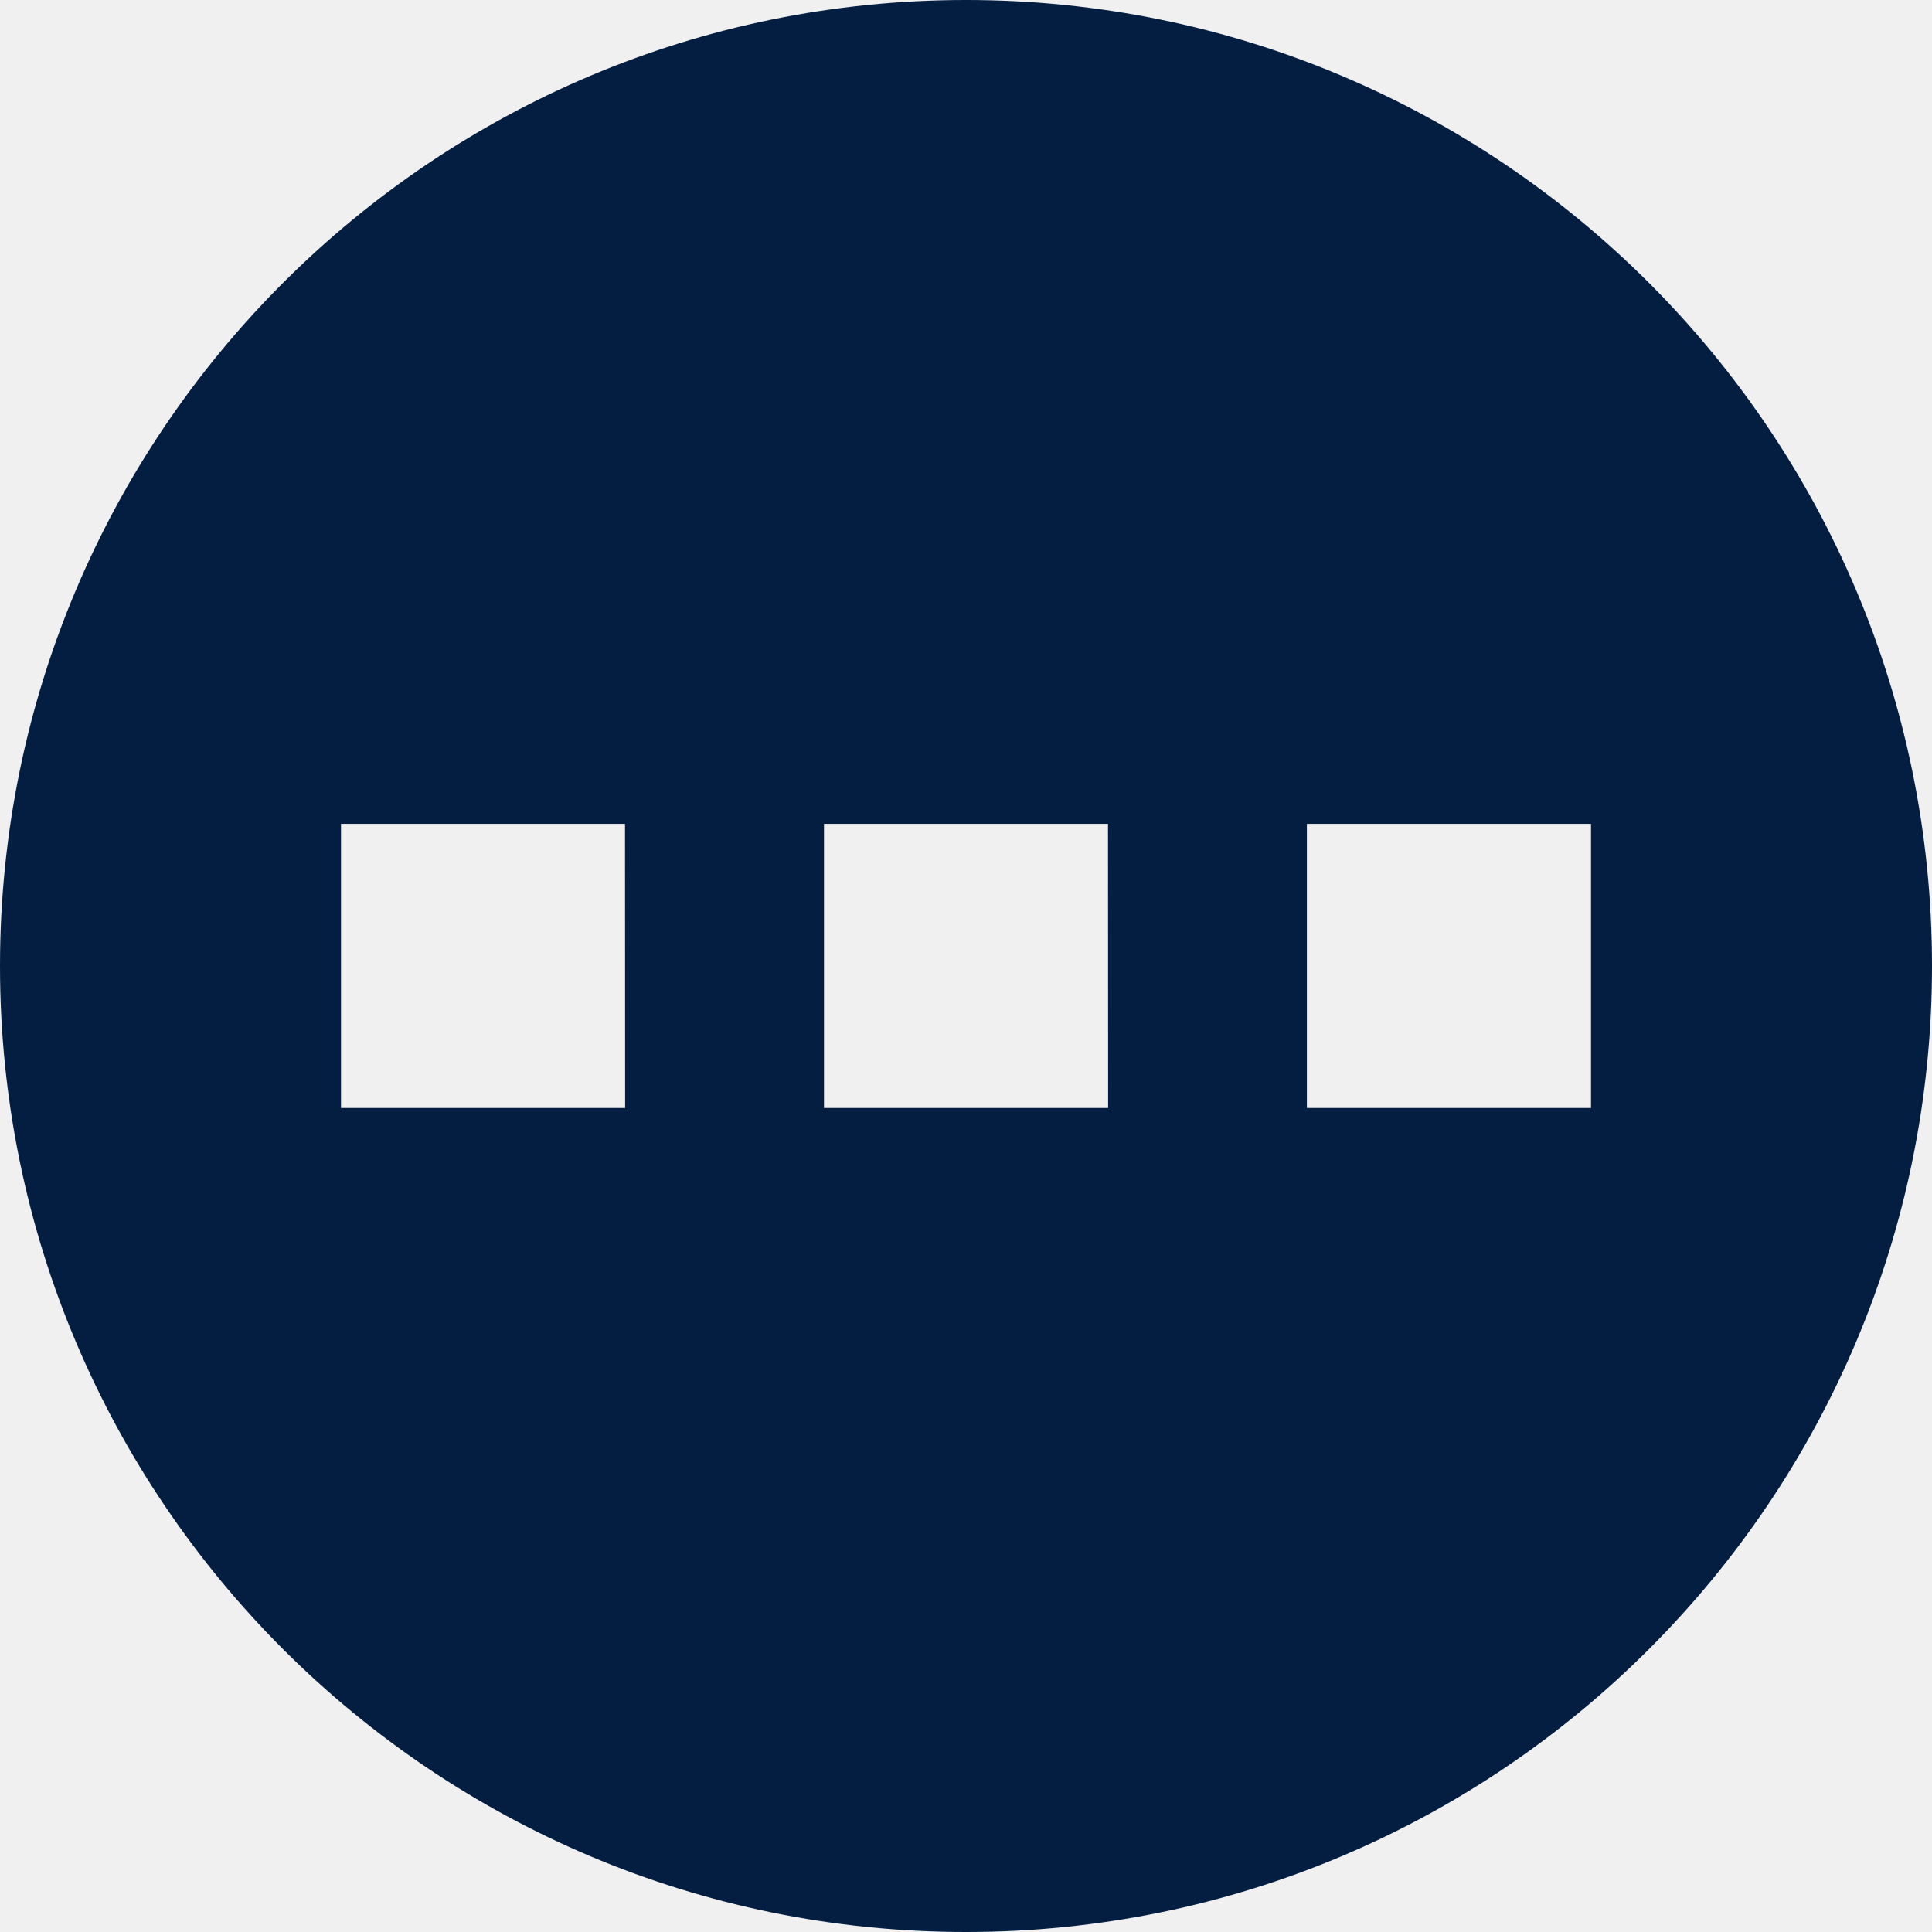
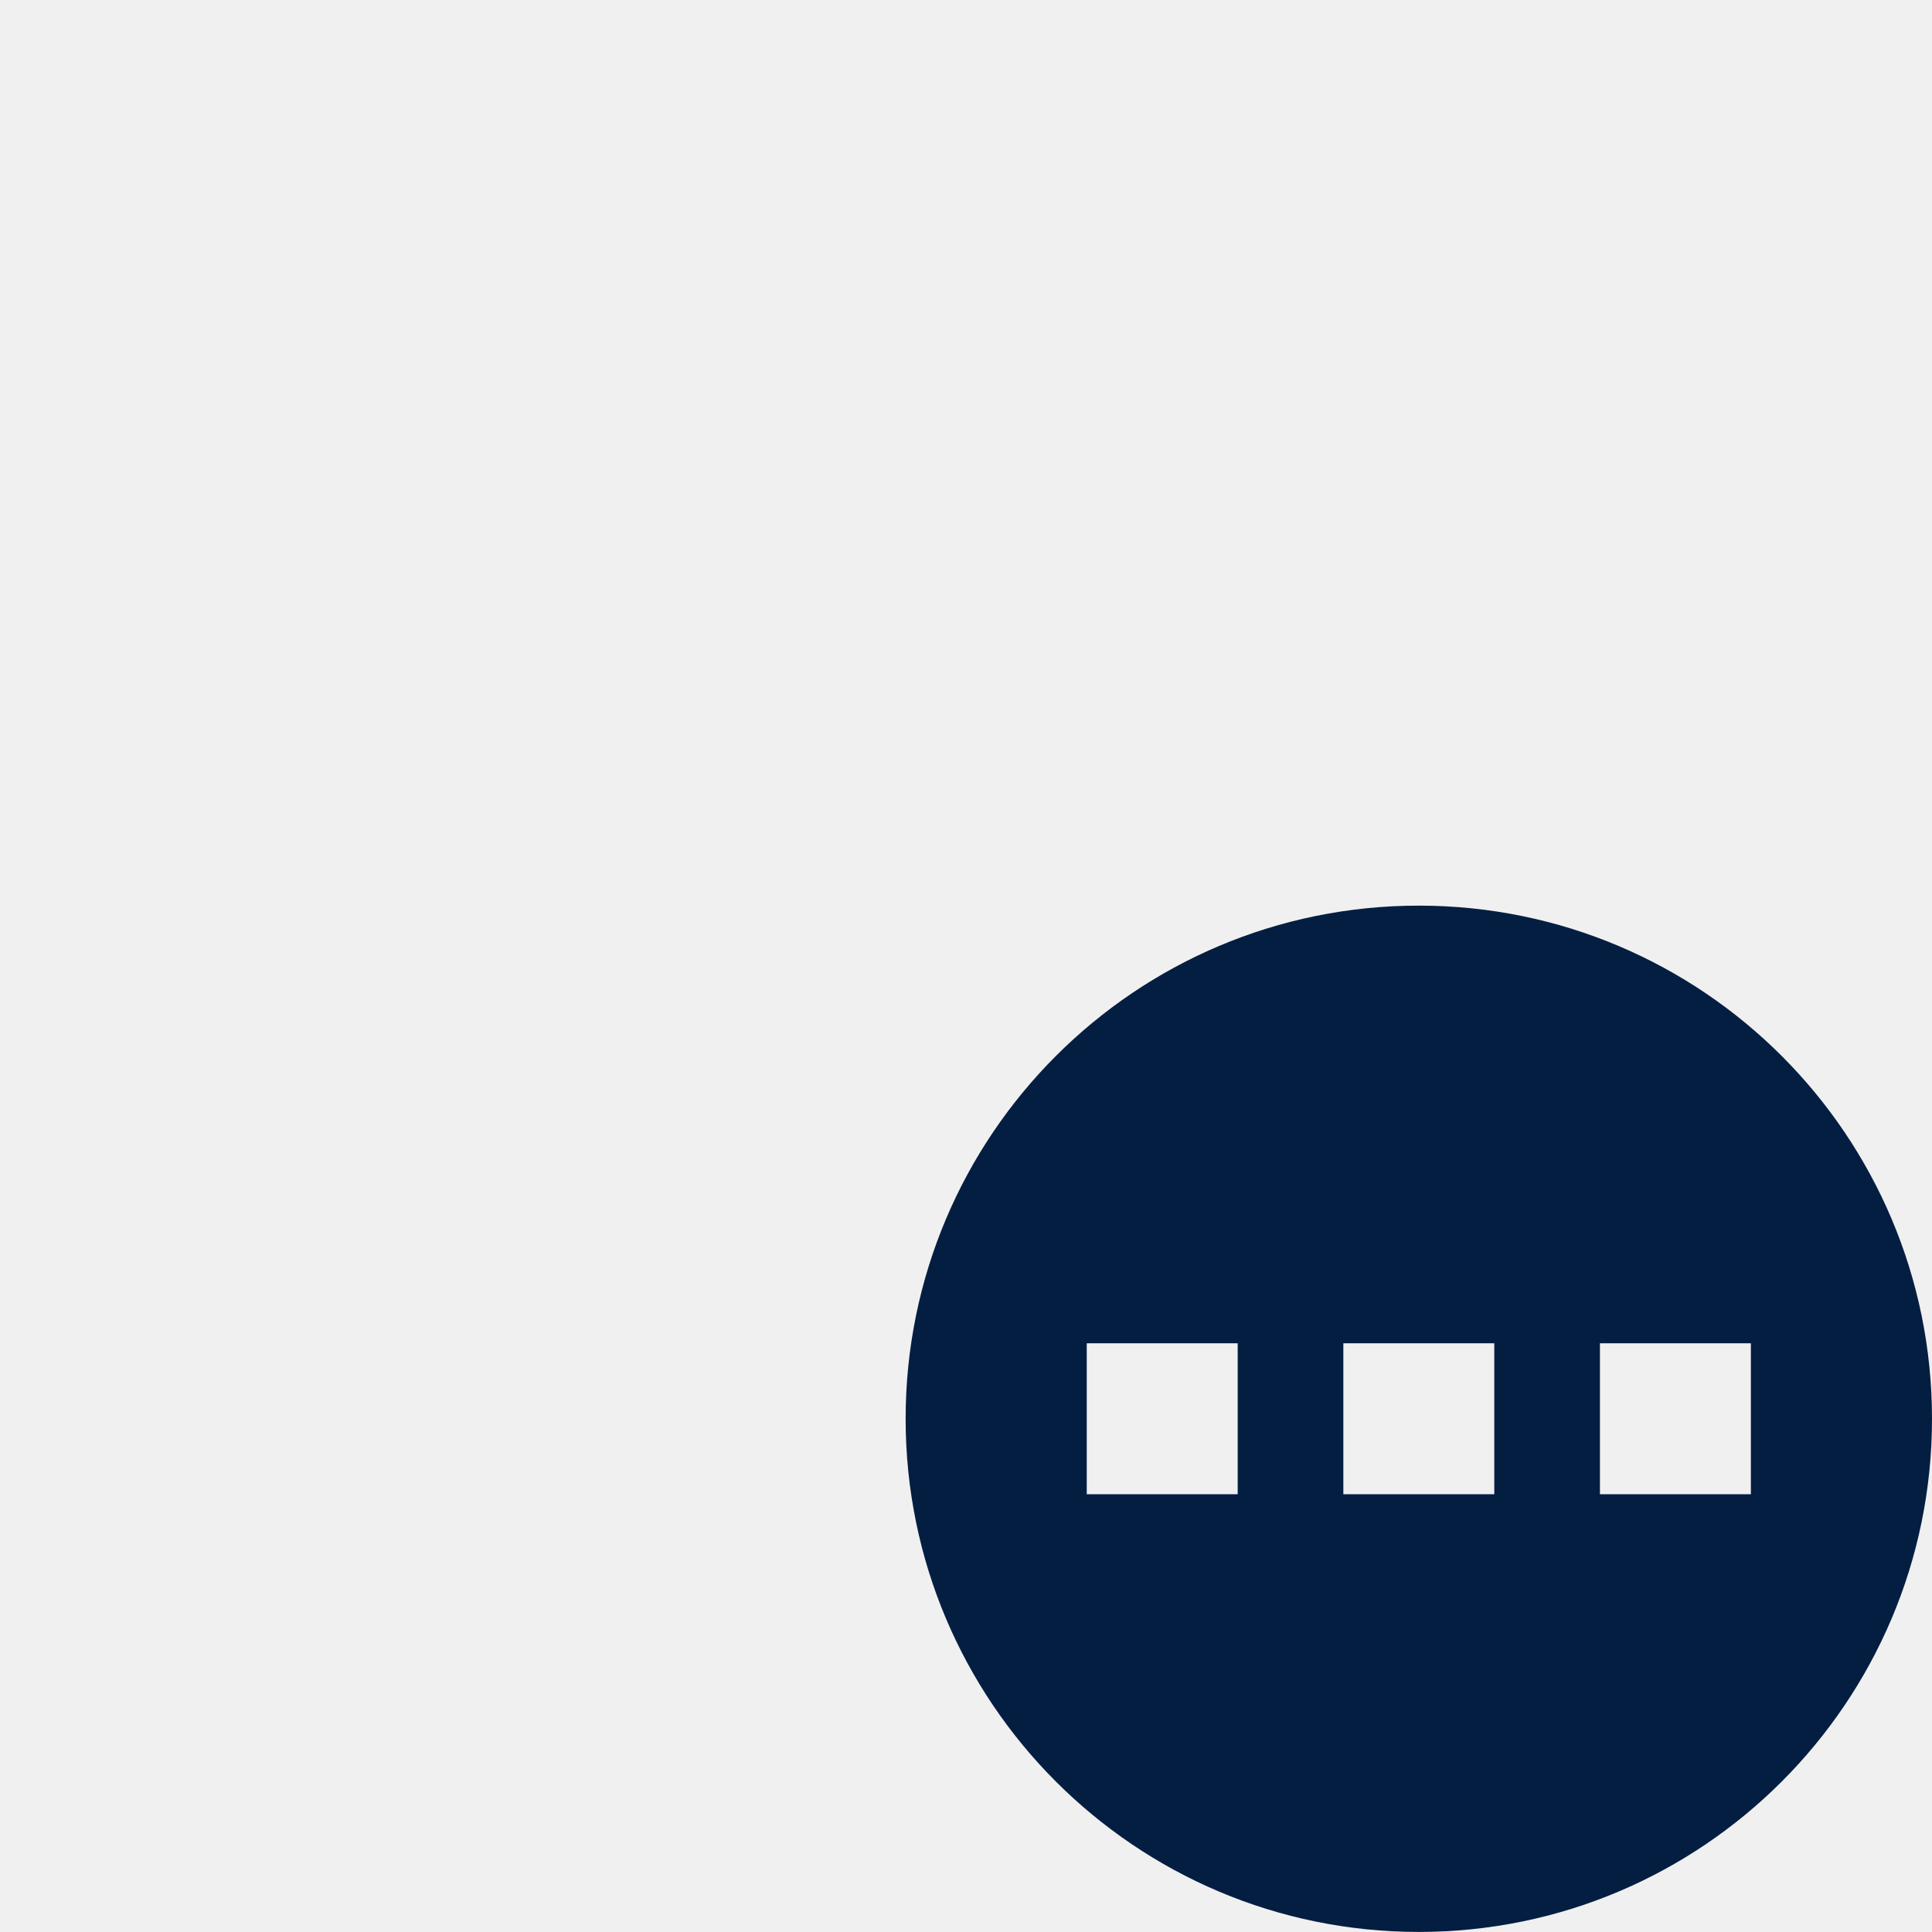
- <svg xmlns="http://www.w3.org/2000/svg" width="256" height="256" viewBox="0 0 16 16" fill="none" version="1.1" id="svg13">
-   <path fill-rule="evenodd" clip-rule="evenodd" d="m 8,0 c 4.418,0 8,3.582 8,8 C 16,12.418 12.418,16 8,16 3.582,16 0,12.418 0,8 0,3.582 3.582,0 8,0 Z M 5.176,6.823 H 2.824 v 2.353 h 2.353 z m 4,0 H 6.824 v 2.353 h 2.353 z m 4,0 h -2.353 v 2.353 h 2.353 z" fill="#041e42" id="path4" style="stroke-width:0.941" />
-   <defs id="defs11">
+ <svg xmlns="http://www.w3.org/2000/svg" width="512" height="512" viewBox="0 0 32 32" fill="none">
+   <g clip-path="url(#clip0)">
+     <path fill-rule="evenodd" clip-rule="evenodd" d="M 23.5 15 C 28.194 15 32 18.805 32 23.5 C 32 28.193 28.194 31.999 23.5 31.999 C 18.806 31.999 15 28.193 15 23.5 C 15 18.805 18.806 15 23.5 15 Z M 20.5 22.249 L 18 22.249 L 18 24.749 L 20.5 24.749 L 20.5 22.249 Z M 24.75 22.249 L 22.25 22.249 L 22.25 24.749 L 24.75 24.749 L 24.75 22.249 Z M 29 22.249 L 26.5 22.249 L 26.5 24.749 L 29 24.749 L 29 22.249 Z" fill="#041E42" />
+   </g>
+   <defs>
    <clipPath id="clip0">
-       <rect width="32" height="32" fill="#ffffff" id="rect8" x="0" y="0" />
+       <rect width="32" height="32" fill="white" />
    </clipPath>
  </defs>
</svg>
